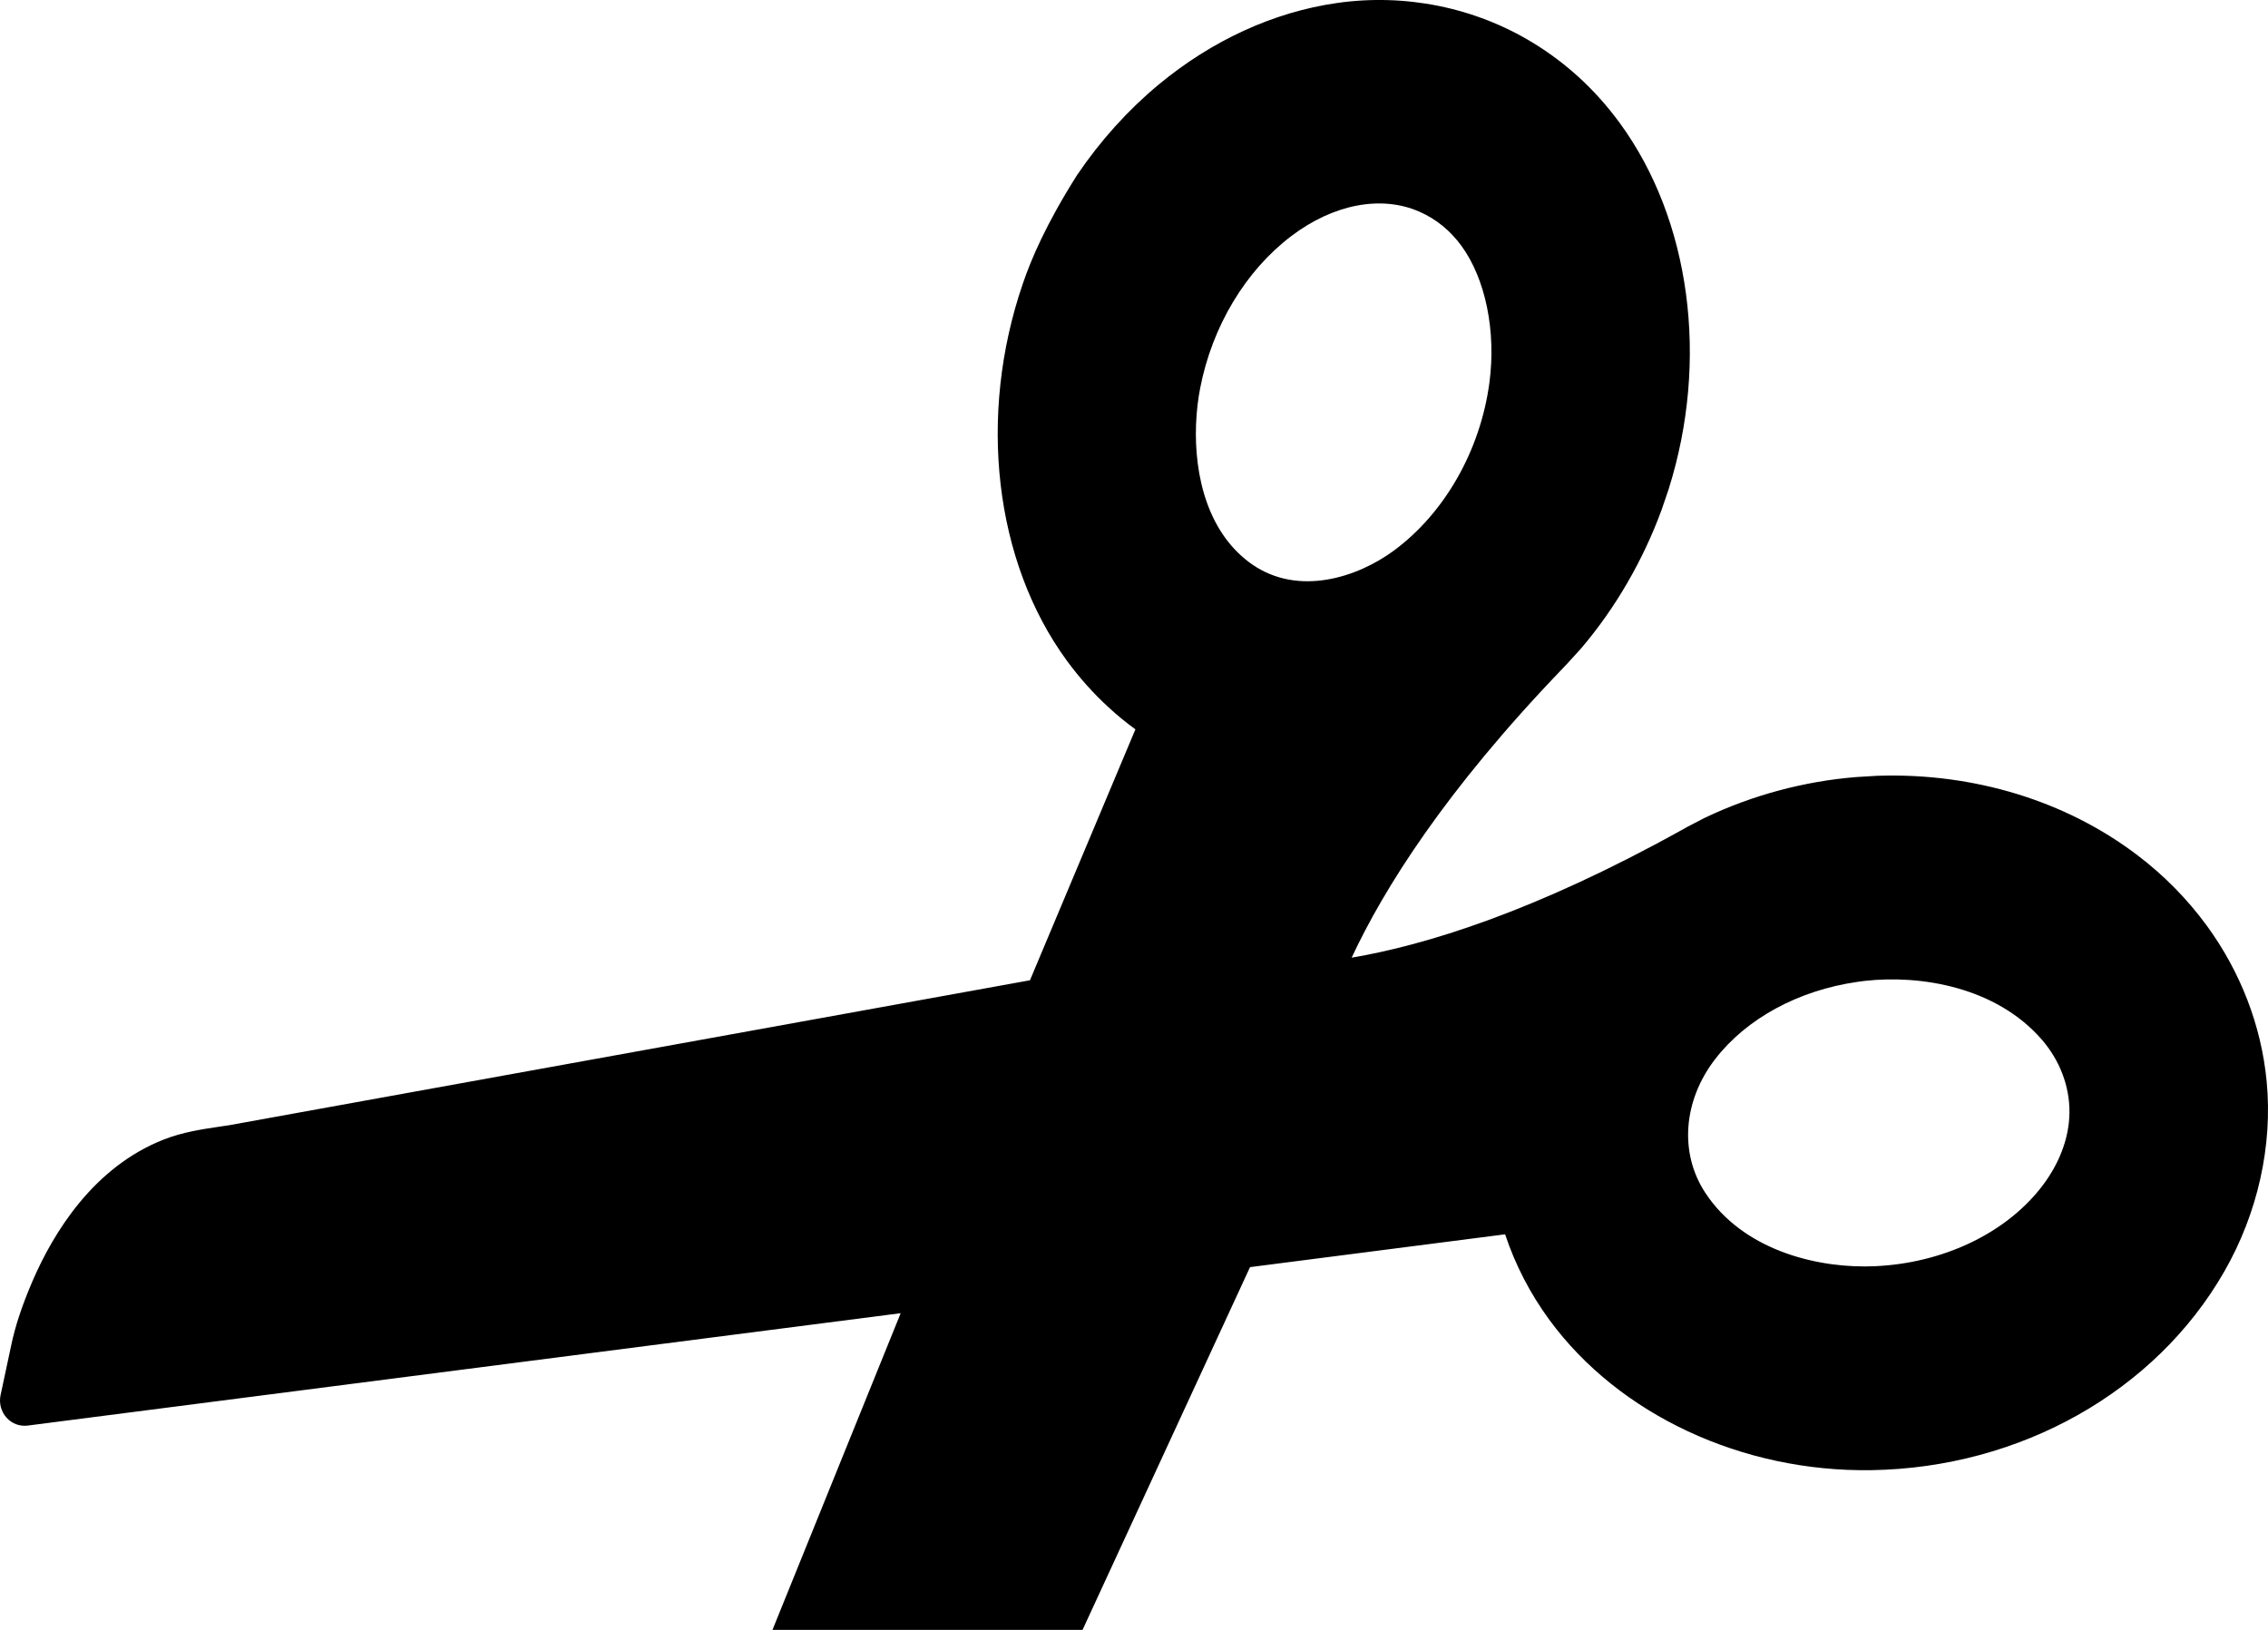
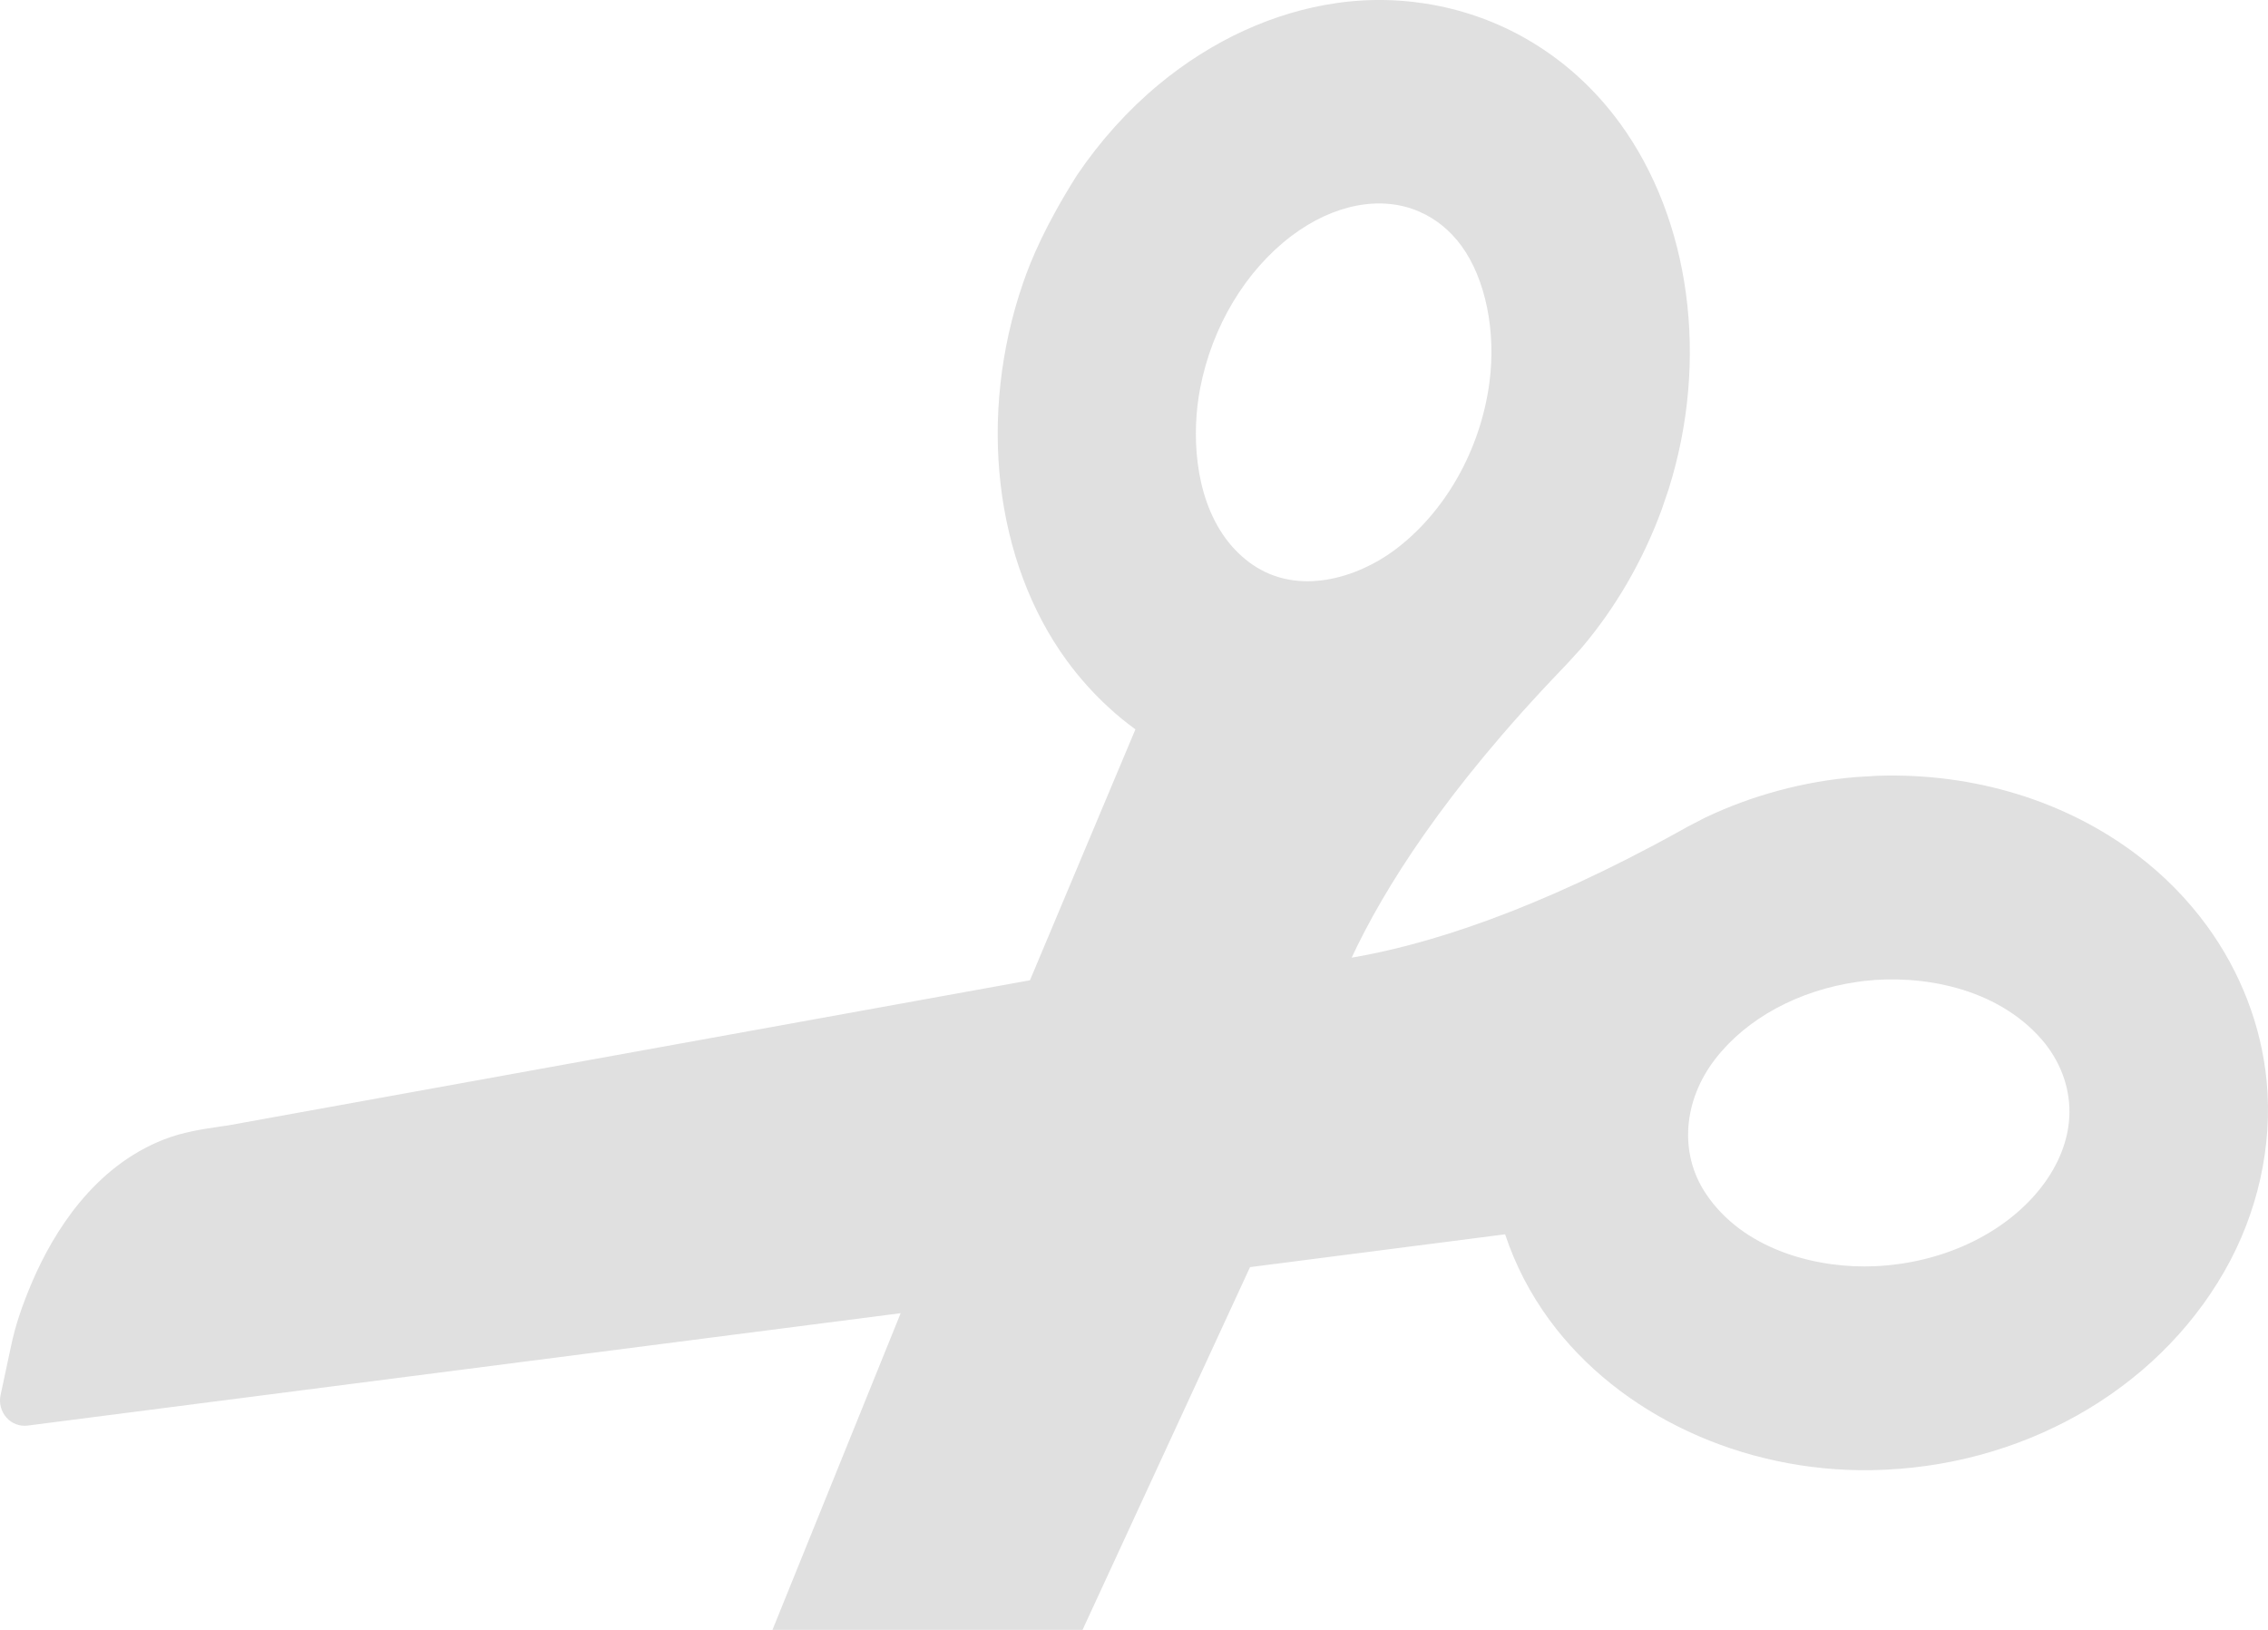
<svg xmlns="http://www.w3.org/2000/svg" width="32" height="23" viewBox="0 0 32 23" fill="none">
-   <path d="M31.981 15.259C31.906 14.475 31.613 13.714 31.134 13.059C30.859 12.684 30.528 12.348 30.151 12.063C29.147 11.302 27.852 10.905 26.506 10.947C26.502 10.947 26.499 10.947 26.496 10.947L26.196 10.965C25.461 11.023 24.723 11.221 24.059 11.538C24.056 11.539 24.054 11.54 24.05 11.542C23.82 11.66 23.747 11.7 23.72 11.717C21.644 12.869 20.108 13.338 19.071 13.514C19.525 12.541 20.391 11.157 22.048 9.433C22.071 9.41 22.129 9.349 22.304 9.155C22.306 9.153 22.308 9.151 22.31 9.148C22.791 8.583 23.182 7.909 23.444 7.195L23.541 6.911C23.543 6.908 23.544 6.905 23.544 6.901C24.118 5.08 23.852 3.1 22.852 1.733C22.851 1.732 22.851 1.732 22.851 1.732C22.516 1.274 22.105 0.894 21.629 0.604C20.808 0.103 19.824 -0.096 18.859 0.043C17.969 0.171 17.099 0.57 16.345 1.196C15.911 1.557 15.524 1.987 15.197 2.47C14.756 3.167 14.547 3.663 14.431 4.004C13.793 5.864 14.027 7.922 15.054 9.325C15.229 9.563 15.426 9.785 15.643 9.983C15.763 10.094 15.889 10.197 16.02 10.292L14.532 13.833L3.224 15.88C3.183 15.886 3.142 15.892 3.101 15.898C2.846 15.936 2.581 15.975 2.314 16.079C1.325 16.466 0.758 17.383 0.456 18.084C0.31 18.425 0.215 18.712 0.158 18.985L0.008 19.687C-0.016 19.801 0.015 19.918 0.091 20.004C0.167 20.09 0.279 20.131 0.39 20.117L12.708 18.531L10.899 23H15.274L17.637 17.881L21.236 17.418C21.38 17.85 21.589 18.254 21.86 18.624C22.84 19.963 24.582 20.776 26.407 20.746C28.504 20.712 30.41 19.639 31.381 17.947C31.855 17.122 32.068 16.167 31.981 15.259ZM17.666 7.964C17.524 7.865 17.399 7.742 17.292 7.597C16.843 6.983 16.813 6.098 16.934 5.475C17.103 4.605 17.572 3.824 18.217 3.333C18.814 2.879 19.493 2.75 20.031 2.989L20.032 2.989C20.032 2.989 20.033 2.989 20.033 2.99C20.264 3.092 20.461 3.253 20.619 3.468C20.959 3.933 21.111 4.672 21.015 5.397C20.888 6.356 20.382 7.244 19.662 7.773C19.153 8.146 18.325 8.42 17.666 7.964ZM29.191 15.834C29.158 16.159 29.016 16.485 28.782 16.778C28.27 17.418 27.4 17.826 26.454 17.868C25.687 17.903 24.67 17.669 24.115 16.911C24.095 16.884 24.076 16.856 24.058 16.828C23.693 16.27 23.748 15.533 24.198 14.948C24.64 14.373 25.374 13.974 26.211 13.855L26.308 13.842C27.093 13.753 28.162 13.924 28.81 14.672C28.84 14.706 28.868 14.742 28.895 14.779C29.124 15.092 29.229 15.467 29.191 15.834Z" fill="black" />
+   <path d="M31.981 15.259C31.906 14.475 31.613 13.714 31.134 13.059C30.859 12.684 30.528 12.348 30.151 12.063C29.147 11.302 27.852 10.905 26.506 10.947C26.502 10.947 26.499 10.947 26.496 10.947L26.196 10.965C25.461 11.023 24.723 11.221 24.059 11.538C24.056 11.539 24.054 11.54 24.05 11.542C23.82 11.66 23.747 11.7 23.72 11.717C21.644 12.869 20.108 13.338 19.071 13.514C19.525 12.541 20.391 11.157 22.048 9.433C22.071 9.41 22.129 9.349 22.304 9.155C22.306 9.153 22.308 9.151 22.31 9.148C22.791 8.583 23.182 7.909 23.444 7.195L23.541 6.911C23.543 6.908 23.544 6.905 23.544 6.901C24.118 5.08 23.852 3.1 22.852 1.733C22.851 1.732 22.851 1.732 22.851 1.732C22.516 1.274 22.105 0.894 21.629 0.604C20.808 0.103 19.824 -0.096 18.859 0.043C17.969 0.171 17.099 0.57 16.345 1.196C15.911 1.557 15.524 1.987 15.197 2.47C14.756 3.167 14.547 3.663 14.431 4.004C13.793 5.864 14.027 7.922 15.054 9.325C15.229 9.563 15.426 9.785 15.643 9.983C15.763 10.094 15.889 10.197 16.02 10.292L14.532 13.833L3.224 15.88C3.183 15.886 3.142 15.892 3.101 15.898C2.846 15.936 2.581 15.975 2.314 16.079C1.325 16.466 0.758 17.383 0.456 18.084C0.31 18.425 0.215 18.712 0.158 18.985L0.008 19.687C-0.016 19.801 0.015 19.918 0.091 20.004C0.167 20.09 0.279 20.131 0.39 20.117L12.708 18.531L10.899 23H15.274L17.637 17.881L21.236 17.418C21.38 17.85 21.589 18.254 21.86 18.624C22.84 19.963 24.582 20.776 26.407 20.746C28.504 20.712 30.41 19.639 31.381 17.947C31.855 17.122 32.068 16.167 31.981 15.259ZM17.666 7.964C17.524 7.865 17.399 7.742 17.292 7.597C16.843 6.983 16.813 6.098 16.934 5.475C17.103 4.605 17.572 3.824 18.217 3.333C18.814 2.879 19.493 2.75 20.031 2.989L20.032 2.989C20.032 2.989 20.033 2.989 20.033 2.99C20.264 3.092 20.461 3.253 20.619 3.468C20.959 3.933 21.111 4.672 21.015 5.397C20.888 6.356 20.382 7.244 19.662 7.773C19.153 8.146 18.325 8.42 17.666 7.964ZM29.191 15.834C29.158 16.159 29.016 16.485 28.782 16.778C28.27 17.418 27.4 17.826 26.454 17.868C25.687 17.903 24.67 17.669 24.115 16.911C24.095 16.884 24.076 16.856 24.058 16.828C23.693 16.27 23.748 15.533 24.198 14.948C24.64 14.373 25.374 13.974 26.211 13.855L26.308 13.842C27.093 13.753 28.162 13.924 28.81 14.672C28.84 14.706 28.868 14.742 28.895 14.779C29.124 15.092 29.229 15.467 29.191 15.834Z" fill="#E0E0E0" />
</svg>
